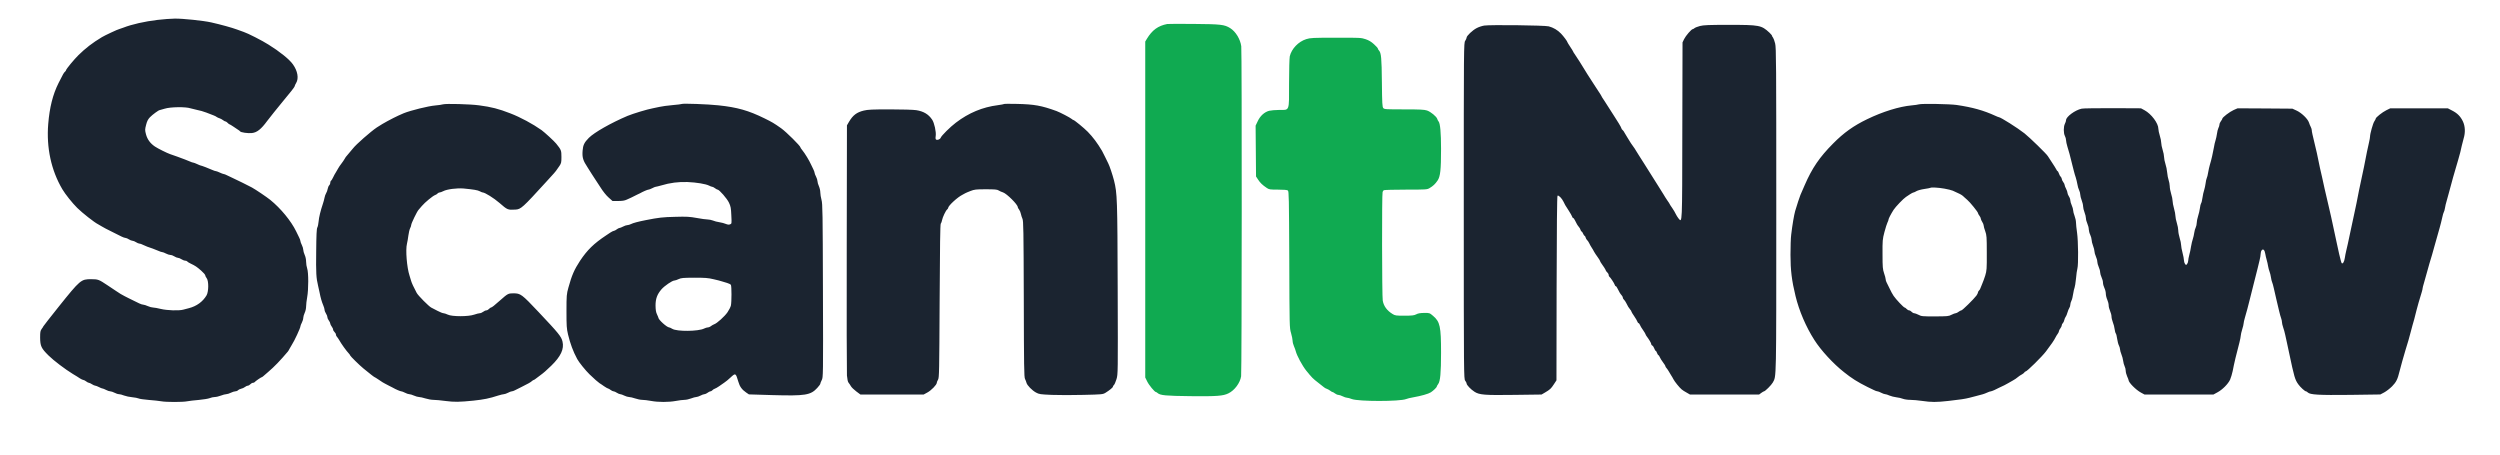
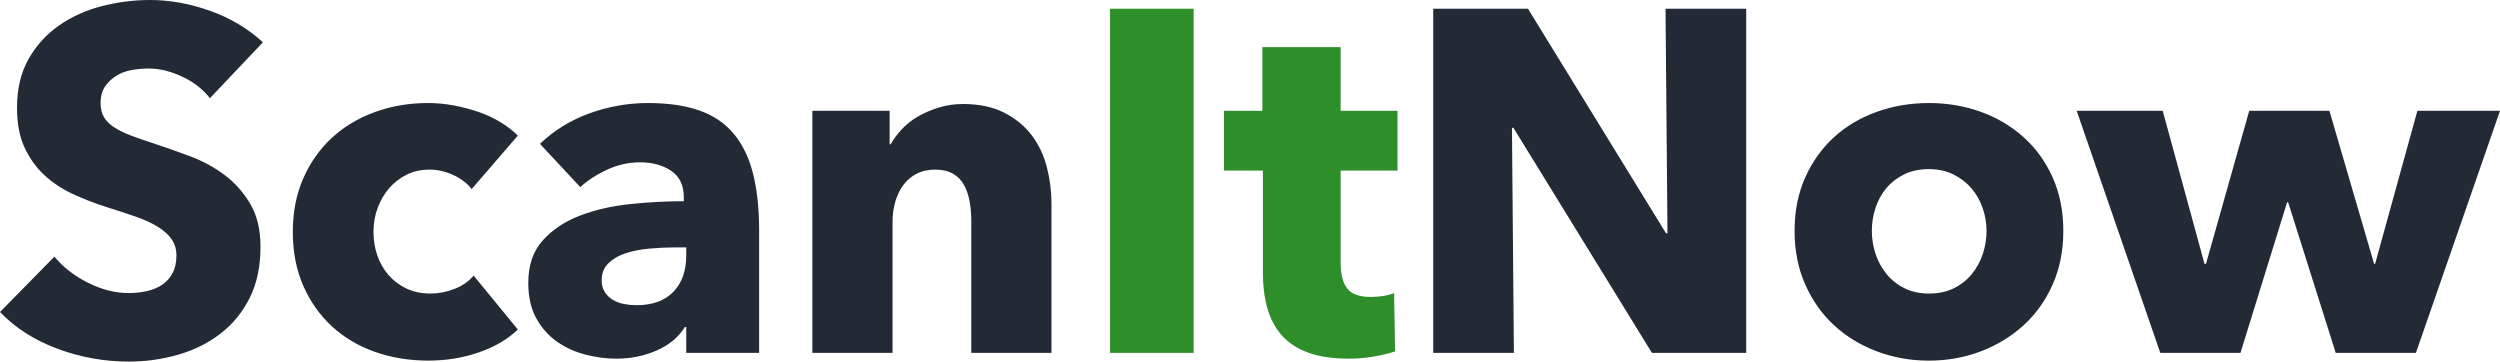
- <svg xmlns="http://www.w3.org/2000/svg" viewBox="0 0 3520 640" role="img" aria-label="ScanItNow">
-   <g transform="translate(0,640) scale(0.1,-0.1)" fill="#1B2430">
-     <path d="M2220 6120 c-184 -22 -362 -62 -485 -110 -28 -11 -54 -20 -58 -20 -12 0 -203 -89 -242 -113 -136 -82 -230 -155 -329 -252 -60 -58 -176 -199 -176 -213 0 -5 -7 -15 -15 -22 -16 -13 -25 -29 -91 -160 -80 -160 -126 -342 -145 -576 -27 -333 41 -651 199 -919 40 -68 141 -195 210 -263 72 -71 241 -204 292 -229 14 -7 39 -22 55 -32 17 -11 77 -43 135 -71 58 -28 122 -60 142 -71 20 -10 45 -19 55 -19 10 0 32 -9 48 -20 17 -11 39 -20 50 -20 11 0 34 -9 50 -20 17 -11 38 -20 48 -20 11 0 31 -7 45 -15 15 -8 45 -21 67 -29 22 -8 56 -19 75 -26 19 -7 54 -21 78 -31 23 -11 49 -19 57 -19 8 0 32 -9 52 -20 21 -11 49 -20 63 -20 14 0 39 -9 55 -20 17 -11 39 -20 50 -20 11 0 34 -9 50 -20 17 -11 40 -20 52 -20 12 0 25 -5 29 -11 3 -6 25 -19 48 -30 67 -32 86 -45 148 -99 32 -28 58 -58 58 -67 0 -8 9 -26 20 -40 30 -38 29 -190 -2 -242 -53 -89 -139 -152 -248 -180 -25 -7 -61 -16 -80 -21 -62 -17 -228 -11 -315 10 -44 11 -93 20 -110 20 -16 0 -50 9 -74 20 -24 11 -52 20 -63 20 -11 0 -37 8 -57 18 -20 10 -58 29 -86 42 -27 13 -57 27 -65 32 -8 4 -33 17 -55 28 -46 24 -64 34 -124 75 -24 17 -51 35 -60 40 -9 6 -36 24 -60 40 -118 79 -130 84 -226 84 -144 1 -155 -9 -459 -388 -119 -149 -216 -273 -216 -276 0 -3 -10 -20 -23 -36 -19 -27 -22 -43 -22 -122 1 -120 16 -151 118 -252 71 -71 237 -196 342 -260 37 -22 83 -50 101 -63 19 -12 41 -22 48 -22 7 0 25 -9 39 -20 14 -11 31 -20 39 -20 7 0 27 -9 43 -20 17 -11 37 -20 45 -20 8 0 32 -9 53 -20 20 -11 43 -20 50 -20 7 0 29 -9 50 -20 20 -11 47 -20 60 -20 12 0 39 -9 60 -20 20 -11 48 -20 62 -20 13 0 46 -8 72 -19 26 -10 78 -21 115 -24 38 -4 77 -11 89 -17 11 -6 76 -16 143 -21 68 -5 147 -14 176 -19 68 -13 305 -13 367 0 26 5 100 14 163 19 63 6 132 17 152 25 21 9 53 16 72 16 20 0 58 9 86 20 28 11 62 20 76 20 14 0 42 9 64 20 22 11 50 20 63 20 14 0 30 6 36 14 7 8 27 18 44 22 18 3 43 15 56 25 13 11 31 19 41 19 9 0 25 9 35 20 10 11 26 20 36 20 10 0 20 4 24 9 6 11 93 71 102 71 4 0 13 7 22 15 9 8 39 34 66 57 86 73 172 162 278 288 6 8 18 26 24 40 7 14 22 39 32 55 37 56 121 238 121 260 0 8 9 32 20 52 11 21 20 51 20 68 1 16 9 48 20 70 11 22 20 62 20 90 0 28 7 86 15 130 20 109 20 349 0 405 -8 23 -15 66 -15 95 0 31 -8 71 -20 96 -11 24 -20 57 -20 72 0 15 -9 45 -20 67 -11 22 -20 46 -20 55 0 9 -8 33 -19 53 -10 20 -29 59 -42 86 -70 144 -216 322 -364 442 -51 41 -207 146 -258 174 -44 24 -218 110 -267 132 -25 11 -62 29 -82 39 -20 11 -43 19 -50 19 -7 1 -31 9 -53 20 -22 11 -46 19 -53 20 -8 0 -28 6 -45 14 -50 23 -163 66 -173 66 -5 1 -27 9 -49 20 -22 11 -46 19 -53 20 -8 0 -28 7 -45 15 -18 8 -50 21 -72 29 -22 8 -71 26 -110 41 -38 14 -83 30 -100 35 -41 14 -173 79 -214 107 -65 44 -106 100 -125 170 -16 62 -16 68 1 135 13 52 27 78 54 107 37 38 123 101 138 101 5 0 37 9 71 20 79 25 294 28 362 5 24 -7 68 -18 98 -24 30 -5 87 -21 125 -36 39 -15 84 -32 101 -39 18 -6 38 -17 45 -23 8 -6 25 -14 39 -18 14 -4 36 -16 49 -26 13 -11 29 -19 36 -19 6 0 20 -9 30 -20 10 -11 22 -20 26 -20 4 0 29 -15 54 -32 26 -18 56 -38 67 -45 11 -6 24 -16 28 -22 9 -16 114 -31 169 -24 70 8 129 55 213 170 23 32 159 201 226 282 62 75 70 84 117 143 25 31 45 61 45 67 0 6 9 25 20 43 39 65 21 168 -45 261 -50 71 -184 179 -343 278 -89 57 -296 162 -350 179 -15 5 -58 21 -97 35 -70 26 -225 69 -363 100 -107 24 -402 55 -512 53 -52 0 -160 -9 -240 -18z M20898 6040 c-31 -5 -80 -21 -107 -36 -57 -29 -141 -109 -141 -133 0 -9 -9 -29 -20 -46 -20 -30 -20 -52 -20 -2395 0 -2332 1 -2365 20 -2390 11 -14 20 -32 20 -40 0 -21 59 -83 111 -116 69 -44 139 -50 564 -44 l380 5 50 29 c69 41 83 53 124 116 l36 55 2 1294 c2 843 6 1298 13 1305 13 13 62 -37 84 -84 17 -38 23 -48 77 -131 20 -31 40 -66 44 -78 3 -11 10 -21 16 -21 5 0 16 -15 24 -32 21 -45 39 -75 57 -95 9 -10 19 -28 22 -40 4 -13 11 -23 15 -23 5 0 14 -13 21 -30 7 -16 16 -30 21 -30 5 0 11 -11 15 -25 3 -13 13 -30 21 -36 8 -7 21 -26 29 -43 7 -17 23 -44 34 -61 11 -16 27 -43 35 -60 9 -16 31 -50 50 -75 18 -25 34 -50 34 -55 1 -6 8 -20 16 -30 28 -37 65 -96 65 -104 0 -4 9 -16 20 -26 11 -10 20 -26 20 -36 0 -10 4 -20 9 -24 14 -8 68 -90 76 -114 3 -12 10 -21 16 -21 5 0 16 -15 24 -33 22 -46 39 -74 58 -95 10 -10 17 -26 17 -34 0 -9 7 -21 16 -28 8 -8 22 -27 30 -44 21 -45 39 -73 57 -94 10 -10 17 -23 17 -28 0 -5 17 -34 39 -65 21 -31 42 -66 45 -77 4 -12 12 -22 17 -22 5 0 14 -11 19 -24 5 -14 25 -48 45 -75 19 -28 35 -54 35 -59 0 -4 7 -17 15 -27 35 -46 65 -97 65 -111 0 -8 7 -17 15 -20 8 -3 20 -21 27 -40 6 -19 16 -34 21 -34 4 0 13 -13 18 -30 6 -16 15 -30 19 -30 4 0 13 -12 19 -27 6 -16 26 -48 45 -73 19 -25 35 -50 35 -57 1 -6 7 -18 15 -25 7 -8 21 -27 30 -43 9 -17 25 -43 36 -60 11 -16 25 -41 32 -55 16 -32 86 -119 116 -143 12 -11 44 -31 70 -45 l47 -27 487 0 486 0 31 23 c16 12 34 22 38 22 16 0 105 89 124 124 51 96 49 -24 49 2429 0 2079 -1 2284 -16 2345 -9 37 -23 74 -30 83 -8 8 -14 20 -14 25 0 6 -17 26 -37 45 -113 104 -137 109 -572 109 -281 0 -354 -3 -405 -16 -33 -9 -68 -22 -77 -30 -8 -8 -20 -14 -25 -14 -18 0 -100 -95 -122 -141 l-22 -46 -3 -1241 c-2 -1345 0 -1301 -54 -1237 -13 17 -31 45 -39 63 -8 18 -30 56 -49 83 -19 27 -35 51 -35 54 0 3 -15 27 -34 53 -18 27 -42 63 -52 82 -24 41 -31 52 -75 120 -57 88 -145 228 -199 316 -19 31 -54 86 -77 121 -24 36 -43 67 -43 69 0 3 -17 28 -38 57 -21 29 -42 59 -45 67 -4 8 -21 35 -37 60 -16 25 -34 54 -39 65 -5 12 -16 27 -25 34 -9 7 -16 18 -16 23 0 6 -17 37 -37 70 -21 32 -51 80 -67 106 -78 123 -102 161 -137 214 -22 31 -39 59 -39 62 0 3 -19 34 -42 68 -23 35 -51 79 -64 98 -28 44 -74 115 -96 149 -10 14 -28 43 -40 65 -35 59 -98 158 -139 218 -11 15 -19 29 -19 32 0 2 -18 32 -40 65 -22 33 -40 62 -40 65 0 12 -54 84 -91 123 -48 50 -108 85 -173 102 -59 15 -826 24 -908 11z M6238 4931 c-14 -5 -64 -12 -110 -16 -97 -8 -343 -69 -443 -109 -39 -16 -115 -51 -145 -67 -8 -4 -46 -24 -84 -44 -38 -20 -106 -60 -151 -90 -86 -58 -292 -238 -336 -296 -15 -19 -41 -50 -58 -69 -46 -53 -47 -55 -61 -81 -7 -13 -27 -42 -44 -64 -17 -22 -37 -51 -44 -65 -7 -14 -21 -38 -32 -55 -11 -16 -29 -49 -39 -71 -11 -23 -24 -45 -30 -48 -6 -4 -11 -18 -11 -30 0 -13 -7 -29 -15 -36 -8 -7 -17 -28 -21 -49 -3 -20 -13 -47 -22 -61 -9 -14 -19 -43 -23 -65 -4 -22 -14 -60 -23 -85 -33 -98 -55 -188 -60 -248 -3 -35 -11 -73 -18 -85 -10 -16 -14 -108 -16 -339 -4 -301 0 -372 27 -483 6 -22 14 -62 20 -90 15 -79 32 -136 52 -183 10 -23 19 -53 19 -65 0 -12 9 -35 20 -52 11 -16 20 -40 20 -51 0 -12 9 -33 20 -47 11 -14 20 -33 20 -42 0 -9 9 -28 20 -42 11 -14 20 -33 20 -43 0 -9 9 -25 20 -35 11 -10 20 -26 20 -36 0 -10 6 -24 14 -31 7 -8 21 -27 30 -43 32 -57 101 -154 141 -196 8 -9 15 -19 15 -23 0 -9 132 -139 186 -183 94 -77 153 -123 158 -123 3 0 26 -15 52 -32 25 -18 52 -36 60 -40 8 -5 22 -13 32 -18 9 -6 35 -19 57 -30 22 -11 47 -24 55 -28 41 -24 107 -52 120 -52 8 0 32 -9 53 -20 20 -11 47 -20 59 -20 13 0 43 -9 67 -20 24 -11 56 -20 71 -20 15 0 56 -9 90 -20 34 -11 86 -20 114 -20 29 0 106 -7 171 -16 123 -16 190 -15 390 5 150 16 224 31 350 72 33 10 69 19 80 19 11 0 37 9 58 20 20 11 44 20 53 20 9 0 28 6 42 14 15 8 56 29 92 46 96 48 129 66 149 84 10 9 21 16 25 16 5 0 21 10 36 23 15 12 40 31 56 42 47 34 86 68 155 135 136 132 184 236 159 341 -17 71 -53 115 -339 418 -235 249 -251 261 -353 261 -71 0 -79 -4 -184 -97 -81 -73 -120 -103 -131 -103 -6 0 -18 -9 -28 -20 -10 -11 -27 -20 -37 -20 -11 0 -31 -9 -45 -20 -14 -11 -35 -20 -47 -20 -12 0 -47 -9 -79 -20 -81 -29 -313 -29 -372 0 -22 11 -49 19 -61 20 -11 0 -49 15 -83 33 -34 17 -74 38 -89 46 -35 18 -185 169 -205 207 -43 80 -70 140 -78 168 -4 17 -14 51 -23 76 -37 110 -58 364 -36 448 6 24 15 76 20 116 5 39 16 85 24 101 9 17 16 38 16 48 0 21 82 190 102 211 7 7 29 32 48 56 41 49 156 144 187 154 12 4 27 13 33 21 7 8 20 15 29 15 9 0 32 8 51 18 52 28 195 46 287 38 145 -14 198 -23 228 -39 17 -9 35 -17 42 -17 30 0 157 -79 234 -146 115 -100 117 -101 227 -95 77 5 99 25 432 390 52 58 102 112 110 121 16 16 32 38 78 105 24 36 27 49 27 125 0 92 -3 100 -74 188 -28 35 -162 158 -206 190 -121 86 -299 182 -440 236 -164 64 -266 90 -440 113 -125 17 -467 26 -507 14z M9599 4936 c-3 -3 -61 -10 -130 -16 -68 -6 -151 -17 -184 -25 -33 -8 -76 -17 -95 -20 -77 -14 -275 -74 -355 -107 -231 -98 -467 -232 -544 -309 -64 -65 -82 -101 -88 -181 -7 -96 5 -137 72 -238 30 -46 55 -85 55 -87 0 -2 15 -25 33 -51 18 -26 59 -89 91 -139 34 -55 81 -114 114 -143 l56 -50 79 0 c57 0 92 5 121 19 23 10 52 24 66 30 14 6 32 15 40 20 8 5 26 14 40 20 14 6 32 15 40 19 42 24 107 52 120 52 8 0 32 9 53 20 20 11 43 20 49 20 7 0 42 9 78 19 121 37 247 53 370 48 126 -5 259 -27 305 -51 17 -9 36 -16 43 -16 8 0 25 -9 39 -20 14 -11 31 -20 37 -20 23 0 134 -127 160 -184 24 -51 29 -76 33 -177 6 -118 6 -119 -18 -128 -17 -6 -35 -4 -59 6 -19 9 -60 19 -90 24 -31 4 -72 15 -92 24 -21 8 -55 15 -76 15 -21 0 -89 9 -152 21 -99 18 -141 21 -305 16 -173 -4 -227 -10 -410 -46 -108 -21 -183 -41 -211 -56 -16 -8 -39 -15 -52 -15 -12 0 -39 -9 -59 -20 -21 -11 -44 -20 -51 -20 -8 0 -25 -9 -39 -20 -14 -11 -32 -20 -39 -20 -7 0 -30 -11 -51 -25 -21 -14 -46 -31 -57 -38 -175 -116 -267 -206 -369 -359 -81 -124 -116 -203 -164 -378 -25 -90 -27 -108 -27 -330 0 -210 2 -245 22 -330 32 -131 70 -235 129 -345 23 -44 119 -163 173 -215 66 -64 122 -113 141 -125 10 -5 38 -25 64 -43 25 -17 51 -32 56 -32 6 0 22 -9 36 -20 14 -11 33 -20 42 -20 9 0 30 -9 46 -20 17 -11 38 -20 48 -20 10 0 35 -9 57 -20 22 -11 52 -20 67 -20 16 0 54 -9 86 -20 31 -11 76 -20 101 -20 24 0 80 -7 123 -15 100 -19 249 -19 350 0 43 8 97 15 120 15 23 0 65 9 93 20 28 11 61 20 73 20 12 0 39 9 60 20 20 11 45 20 56 20 10 0 30 9 44 20 14 11 32 20 40 20 8 0 20 7 27 15 6 8 21 17 32 21 11 3 39 19 62 35 22 17 57 40 76 53 20 13 58 44 85 70 72 67 74 66 111 -59 19 -68 51 -111 109 -151 l40 -27 330 -10 c464 -13 539 -1 632 101 24 26 43 52 43 59 0 7 9 30 20 51 20 39 21 49 17 1258 -3 1102 -5 1225 -20 1279 -9 33 -17 80 -17 105 0 25 -9 65 -20 89 -11 24 -20 55 -20 70 0 14 -9 43 -20 64 -11 20 -20 44 -20 52 0 9 -9 33 -19 53 -11 20 -24 48 -30 62 -26 59 -87 160 -128 210 -13 15 -23 31 -23 35 0 20 -200 218 -270 268 -108 76 -126 86 -235 140 -226 111 -383 156 -649 184 -145 16 -507 29 -517 19z m446 -2467 c50 -11 104 -25 120 -31 17 -6 49 -16 73 -22 24 -7 48 -19 53 -27 11 -18 11 -242 0 -291 -5 -21 -26 -63 -48 -95 -39 -57 -149 -157 -188 -169 -11 -4 -31 -15 -44 -25 -13 -11 -33 -19 -45 -19 -11 0 -34 -7 -50 -15 -80 -42 -386 -45 -450 -5 -18 11 -38 20 -44 20 -31 0 -151 108 -152 137 -1 4 -9 26 -20 48 -14 29 -19 62 -20 123 0 96 23 158 84 229 42 48 151 123 181 123 11 1 38 9 60 20 35 17 63 19 220 20 150 0 195 -3 270 -21z M14139 4936 c-3 -3 -44 -11 -90 -17 -214 -27 -409 -108 -590 -246 -79 -59 -205 -185 -213 -211 -8 -23 -47 -39 -66 -27 -8 5 -10 22 -5 52 8 55 -20 185 -51 229 -50 75 -120 117 -224 133 -36 6 -201 11 -368 11 -248 0 -315 -3 -370 -17 -99 -24 -153 -65 -208 -158 l-29 -50 -3 -1720 c-2 -946 0 -1757 3 -1802 5 -54 12 -89 23 -102 10 -11 24 -33 33 -49 9 -16 43 -49 75 -73 l59 -44 445 0 445 0 53 29 c54 29 132 109 132 136 0 8 8 29 18 45 16 28 17 106 22 1106 4 781 8 1080 16 1090 7 8 15 30 18 49 8 42 52 135 72 151 8 6 14 16 14 21 0 30 131 151 200 185 14 7 32 17 40 22 8 5 42 19 75 32 54 21 76 24 215 24 126 0 161 -3 180 -16 14 -9 42 -22 63 -28 53 -18 207 -171 207 -207 0 -6 8 -22 19 -35 10 -13 21 -40 25 -60 4 -21 14 -51 22 -69 14 -28 16 -152 19 -1129 2 -950 4 -1101 17 -1126 8 -17 18 -41 21 -55 9 -36 79 -107 134 -137 44 -24 61 -26 223 -33 96 -4 297 -4 446 0 262 6 272 7 310 30 58 36 104 74 104 86 0 6 6 17 14 23 8 7 24 43 36 82 21 70 21 71 17 1272 -4 1270 -6 1343 -52 1527 -21 81 -63 207 -81 240 -7 14 -27 54 -44 90 -17 36 -37 74 -43 85 -67 113 -128 194 -201 269 -53 54 -190 166 -202 166 -4 0 -15 6 -23 14 -23 20 -164 93 -214 112 -215 78 -312 95 -557 101 -97 2 -178 2 -181 -1z M27019 4931 c-14 -5 -61 -11 -105 -15 -173 -16 -405 -88 -624 -194 -191 -92 -330 -191 -480 -343 -191 -192 -296 -346 -400 -586 -28 -65 -55 -127 -60 -138 -10 -22 -48 -139 -74 -226 -16 -57 -39 -190 -56 -334 -6 -44 -10 -172 -10 -284 0 -213 18 -363 71 -579 50 -207 147 -435 266 -620 92 -145 267 -335 418 -453 64 -51 83 -64 151 -109 36 -24 125 -73 179 -99 28 -13 67 -32 87 -42 20 -11 44 -19 53 -19 8 0 32 -9 52 -20 21 -11 46 -20 56 -20 10 0 37 -8 60 -19 23 -10 67 -21 98 -25 31 -3 72 -13 92 -21 20 -8 67 -15 104 -15 37 0 113 -7 168 -15 129 -19 199 -19 370 0 163 18 234 29 293 44 23 6 61 16 85 22 99 25 124 32 163 50 23 11 47 19 55 19 12 0 78 29 119 52 15 8 42 21 70 33 8 3 33 17 55 30 22 14 51 30 65 37 21 10 51 31 96 67 5 4 21 14 35 21 13 7 28 19 32 26 4 8 13 14 18 14 19 0 231 209 286 282 71 93 117 160 135 198 7 14 20 36 30 49 10 13 18 30 18 38 0 8 9 26 20 40 11 14 20 34 20 43 0 10 6 23 14 29 8 7 18 27 21 44 4 18 13 39 20 47 7 8 18 35 25 60 7 24 18 53 26 64 8 11 14 32 14 46 0 14 7 38 15 54 9 16 20 60 25 98 6 38 15 78 20 88 5 10 14 67 20 127 5 59 14 124 20 143 15 53 12 389 -5 504 -8 55 -15 119 -15 142 0 24 -9 66 -20 94 -11 28 -20 63 -20 78 0 15 -9 47 -20 71 -11 24 -20 55 -20 70 0 14 -9 40 -20 56 -11 17 -20 39 -20 50 0 11 -9 37 -20 58 -11 20 -20 44 -20 53 0 9 -9 27 -20 41 -11 14 -20 34 -20 43 0 10 -7 23 -14 30 -8 6 -20 27 -26 46 -6 19 -15 34 -19 34 -4 0 -13 12 -19 26 -7 14 -34 57 -60 96 -26 39 -52 79 -58 89 -18 32 -255 262 -329 321 -96 76 -337 228 -361 228 -4 0 -25 8 -48 19 -168 77 -323 120 -546 153 -98 14 -493 21 -531 9z m359 -1187 c48 -8 101 -22 117 -29 17 -8 46 -21 65 -30 48 -21 72 -36 95 -60 11 -11 31 -29 45 -40 34 -27 150 -170 150 -185 0 -7 9 -23 20 -37 11 -14 20 -33 20 -42 0 -9 9 -29 20 -46 11 -16 20 -39 20 -50 0 -12 10 -48 22 -80 20 -56 22 -78 22 -305 1 -229 -1 -250 -22 -320 -13 -41 -32 -93 -42 -115 -10 -22 -21 -50 -25 -62 -3 -11 -12 -27 -20 -33 -8 -7 -15 -19 -15 -27 0 -8 -10 -28 -22 -45 -39 -52 -198 -208 -212 -208 -7 0 -25 -9 -39 -20 -14 -11 -32 -20 -41 -20 -9 0 -36 -10 -59 -22 -39 -21 -56 -22 -232 -23 -178 0 -193 1 -233 23 -23 12 -51 22 -61 22 -10 0 -26 9 -36 20 -10 11 -26 20 -35 20 -9 0 -25 9 -35 20 -10 11 -22 20 -28 20 -13 0 -122 115 -155 164 -15 22 -40 68 -55 101 -16 33 -35 72 -43 87 -8 14 -14 35 -14 47 0 12 -10 49 -22 83 -19 56 -22 85 -22 268 -1 195 0 210 27 313 16 60 35 120 43 135 8 15 14 32 14 39 0 14 34 79 72 139 27 42 139 159 174 181 10 7 36 24 57 38 21 14 43 25 49 25 6 0 25 8 42 19 17 10 67 24 110 30 44 6 82 14 85 16 10 10 116 4 199 -11z M29310 4870 c-93 -20 -220 -114 -220 -162 0 -11 -7 -33 -16 -50 -21 -41 -21 -134 0 -173 9 -16 16 -43 16 -60 0 -16 9 -57 19 -90 11 -33 24 -79 30 -102 6 -24 16 -61 21 -83 6 -22 15 -58 20 -80 6 -22 15 -59 21 -82 6 -24 17 -63 26 -88 8 -25 18 -68 23 -96 4 -28 15 -65 24 -82 9 -17 16 -45 16 -61 0 -17 9 -53 20 -81 11 -28 20 -66 20 -85 0 -19 9 -57 20 -85 11 -28 20 -65 20 -83 0 -18 9 -52 20 -76 11 -24 20 -60 20 -80 1 -20 9 -54 20 -76 11 -22 19 -54 20 -72 0 -18 9 -55 20 -83 11 -28 20 -64 20 -79 0 -16 9 -48 20 -72 11 -24 20 -57 20 -74 0 -16 9 -50 20 -74 11 -24 20 -57 20 -75 1 -17 9 -49 20 -71 11 -22 20 -56 20 -75 0 -19 9 -53 20 -75 11 -22 20 -58 20 -80 0 -22 9 -60 20 -84 11 -24 20 -60 20 -80 0 -20 9 -56 20 -80 11 -24 20 -59 20 -78 0 -19 9 -55 19 -81 11 -26 22 -69 25 -96 3 -27 11 -55 17 -62 6 -7 14 -41 19 -77 5 -35 16 -77 25 -93 8 -16 15 -39 15 -52 0 -13 9 -44 19 -70 11 -26 22 -67 25 -92 3 -25 12 -59 20 -75 9 -17 16 -46 16 -65 0 -19 9 -55 20 -79 11 -24 20 -47 20 -52 0 -34 103 -138 175 -177 l50 -27 485 0 485 0 55 30 c72 38 152 119 180 180 12 28 28 82 36 120 19 102 54 249 95 402 10 40 19 84 19 97 0 13 9 53 20 88 11 34 20 72 20 83 0 11 8 49 19 85 22 72 46 165 67 250 7 30 31 127 54 215 23 88 48 188 56 221 7 34 21 88 29 120 8 32 15 72 15 89 0 17 6 40 14 50 20 27 43 6 51 -48 3 -23 13 -62 20 -87 7 -25 17 -65 20 -89 4 -24 13 -58 20 -75 7 -17 16 -53 20 -81 4 -27 11 -58 16 -67 5 -10 16 -48 24 -85 8 -37 24 -106 35 -153 12 -47 29 -121 39 -165 10 -44 24 -93 30 -108 6 -16 11 -39 11 -52 0 -14 7 -46 16 -72 10 -26 23 -75 30 -108 7 -33 18 -82 24 -110 6 -27 20 -90 30 -140 73 -346 83 -380 130 -446 29 -41 93 -99 108 -99 6 0 18 -7 26 -16 33 -32 154 -39 596 -34 l425 6 55 29 c30 16 80 55 111 86 57 58 78 99 104 209 7 30 25 96 39 145 15 50 35 119 45 155 11 36 29 97 41 135 12 39 27 95 34 125 7 30 18 71 24 90 12 37 34 118 56 210 7 30 21 80 30 110 46 149 56 186 56 199 0 8 9 42 19 75 11 34 29 99 41 146 12 47 28 103 35 125 17 54 60 199 74 255 12 47 38 137 72 255 11 39 27 101 35 139 8 38 18 74 23 80 5 6 12 31 16 56 3 25 15 72 25 105 10 33 23 80 29 105 29 109 50 188 61 225 7 22 21 72 32 110 11 39 28 97 38 130 26 88 40 144 51 200 6 28 18 75 27 105 26 85 22 173 -11 242 -34 70 -77 114 -154 153 l-58 30 -405 0 -405 0 -55 -27 c-56 -27 -150 -102 -150 -119 0 -6 -9 -22 -19 -37 -19 -26 -61 -176 -61 -216 0 -11 -6 -47 -14 -80 -14 -56 -40 -184 -71 -346 -7 -36 -23 -110 -35 -165 -12 -55 -28 -129 -35 -165 -27 -143 -47 -239 -65 -320 -10 -47 -37 -173 -60 -280 -22 -107 -47 -220 -55 -250 -7 -30 -17 -76 -20 -102 -8 -54 -28 -88 -44 -73 -5 6 -21 64 -36 130 -14 66 -30 140 -36 165 -6 25 -26 117 -44 205 -18 88 -49 225 -68 305 -20 80 -45 190 -57 245 -11 55 -27 127 -35 160 -17 68 -41 180 -60 275 -7 36 -20 97 -30 135 -48 199 -55 232 -55 250 0 11 -6 32 -14 47 -8 14 -19 42 -26 63 -17 52 -104 136 -174 168 l-59 27 -386 3 -386 2 -55 -24 c-56 -25 -160 -104 -160 -123 0 -5 -9 -21 -20 -35 -11 -14 -20 -35 -20 -47 0 -11 -7 -34 -15 -49 -8 -16 -17 -52 -20 -80 -4 -29 -13 -70 -20 -92 -8 -22 -18 -67 -23 -100 -12 -71 -37 -182 -57 -245 -8 -25 -18 -73 -24 -107 -5 -34 -14 -70 -20 -81 -5 -10 -13 -43 -16 -73 -4 -30 -13 -72 -20 -94 -8 -22 -19 -71 -24 -108 -5 -38 -14 -74 -20 -80 -5 -7 -13 -37 -16 -67 -4 -30 -15 -81 -26 -113 -10 -31 -19 -74 -19 -95 0 -20 -7 -49 -14 -64 -8 -16 -18 -49 -21 -75 -3 -27 -13 -66 -20 -88 -8 -22 -19 -69 -25 -105 -5 -36 -16 -90 -25 -120 -8 -30 -15 -66 -15 -80 0 -15 -7 -35 -15 -46 -15 -19 -15 -19 -30 0 -8 11 -15 34 -15 51 0 17 -9 65 -20 106 -11 41 -20 90 -20 109 0 19 -9 64 -20 98 -11 35 -20 83 -20 107 0 23 -9 71 -20 105 -11 34 -20 79 -20 99 0 20 -9 68 -20 106 -11 38 -20 86 -20 106 0 20 -9 65 -20 99 -11 34 -20 83 -20 109 -1 25 -8 64 -16 86 -8 22 -17 69 -20 105 -3 36 -14 91 -25 123 -10 31 -19 74 -19 96 0 21 -9 67 -20 101 -11 34 -20 79 -20 100 0 21 -9 66 -20 100 -11 34 -20 78 -20 96 0 78 -99 210 -195 262 l-50 27 -400 2 c-220 0 -416 -2 -435 -7z" />
-   </g>
-   <g transform="translate(0,640) scale(0.1,-0.1)" fill="#10AA51">
-     <path d="M16435 6062 c-129 -25 -212 -85 -286 -207 l-24 -40 0 -2365 0 -2365 27 -55 c24 -51 106 -150 124 -150 4 0 15 -6 23 -14 38 -33 113 -40 466 -44 369 -4 456 3 530 39 88 42 166 148 180 241 10 69 12 4575 2 4647 -14 101 -79 207 -156 255 -81 50 -130 56 -511 59 -195 2 -364 1 -375 -1z M18392 5849 c-111 -35 -207 -136 -232 -242 -5 -23 -10 -193 -10 -378 0 -405 11 -377 -141 -377 -52 0 -115 -6 -140 -12 -66 -18 -125 -71 -160 -146 l-30 -63 3 -358 3 -358 29 -44 c29 -45 61 -76 122 -117 32 -22 45 -24 158 -24 82 0 128 -4 139 -12 15 -12 16 -96 20 -973 3 -950 3 -961 25 -1035 12 -41 22 -91 22 -110 0 -19 9 -53 19 -75 10 -22 21 -53 25 -69 16 -64 92 -205 149 -276 79 -97 91 -110 168 -169 35 -27 71 -56 81 -64 9 -8 27 -18 40 -22 12 -4 34 -16 47 -26 13 -11 28 -19 33 -19 6 0 21 -9 35 -20 14 -11 35 -20 47 -20 12 0 39 -9 61 -20 22 -11 48 -20 60 -20 11 0 43 -8 70 -19 95 -35 674 -35 762 0 15 7 62 18 103 25 108 19 212 48 246 70 37 24 84 70 84 82 0 5 9 20 19 34 30 37 41 159 41 440 0 372 -14 438 -114 522 -47 40 -49 41 -125 40 -54 -1 -86 -6 -111 -20 -29 -15 -57 -19 -165 -19 -120 0 -133 2 -168 24 -79 48 -125 112 -138 189 -11 64 -13 1500 -2 1529 4 10 11 21 17 25 6 4 145 8 310 8 288 0 300 1 335 22 50 30 78 56 112 106 39 57 49 150 49 445 0 231 -12 360 -35 387 -7 8 -16 25 -19 37 -11 33 -91 99 -143 117 -38 13 -98 16 -323 16 -254 0 -278 1 -293 18 -14 16 -17 61 -20 363 -3 345 -10 413 -41 448 -9 9 -16 22 -16 28 0 6 -24 33 -54 60 -38 35 -73 56 -118 71 -61 21 -81 22 -419 21 -324 0 -359 -2 -417 -20z" />
-   </g>
+ <svg xmlns="http://www.w3.org/2000/svg" viewBox="0 0 1028.8 148.8" role="img" aria-label="ScanItNow">
+   <path fill="#222A35" d="M86.4 40.4Q82.0 34.8 74.9 31.5Q67.8 28.2 61.2 28.2Q57.8 28.2 54.3 28.8Q50.8 29.4 48.0 31.1Q45.2 32.8 43.3 35.5Q41.4 38.2 41.4 42.4Q41.4 46.0 42.9 48.4Q44.4 50.8 47.3 52.6Q50.2 54.4 54.2 55.9Q58.2 57.4 63.2 59.0Q70.4 61.4 78.2 64.3Q86.0 67.2 92.4 72.0Q98.8 76.8 103.0 83.9Q107.2 91.0 107.2 101.6Q107.2 113.8 102.7 122.7Q98.2 131.6 90.6 137.4Q83.0 143.2 73.2 146.0Q63.4 148.8 53.0 148.8Q37.8 148.8 23.6 143.5Q9.4 138.2 0.0 128.4L22.4 105.6Q27.6 112.0 36.1 116.3Q44.6 120.6 53.0 120.6Q56.8 120.6 60.4 119.8Q64.0 119.0 66.7 117.2Q69.4 115.4 71.0 112.4Q72.6 109.4 72.6 105.2Q72.6 101.2 70.6 98.4Q68.6 95.6 64.9 93.3Q61.2 91.0 55.7 89.1Q50.2 87.2 43.2 85.0Q36.4 82.8 29.9 79.8Q23.4 76.8 18.3 72.1Q13.2 67.4 10.1 60.7Q7.0 54.0 7.0 44.4Q7.0 32.6 11.8 24.2Q16.6 15.8 24.4 10.4Q32.2 5.0 42.0 2.5Q51.8 0.0 61.8 0.0Q73.8 0.0 86.3 4.4Q98.8 8.8 108.2 17.4ZM194.1 77.8Q191.3 74.2 186.5 72.0Q181.7 69.8 176.7 69.8Q171.5 69.8 167.3 71.9Q163.1 74.0 160.1 77.5Q157.1 81.0 155.4 85.6Q153.7 90.2 153.7 95.4Q153.7 100.6 155.3 105.2Q156.9 109.8 160.0 113.3Q163.1 116.8 167.4 118.8Q171.7 120.8 177.1 120.8Q182.1 120.8 187.0 118.9Q191.9 117.0 194.9 113.4L213.1 135.6Q206.9 141.6 197.1 145.0Q187.3 148.4 176.3 148.4Q164.5 148.4 154.3 144.8Q144.1 141.2 136.6 134.3Q129.1 127.4 124.8 117.6Q120.5 107.8 120.5 95.4Q120.5 83.2 124.8 73.4Q129.1 63.6 136.6 56.7Q144.1 49.8 154.3 46.1Q164.5 42.4 176.1 42.4Q181.5 42.4 186.8 43.4Q192.1 44.4 197.0 46.1Q201.9 47.8 206.0 50.3Q210.1 52.8 213.1 55.8ZM282.4 101.8L278.2 101.8Q272.8 101.8 267.3 102.3Q261.8 102.8 257.5 104.2Q253.2 105.6 250.4 108.3Q247.6 111.0 247.6 115.4Q247.6 118.2 248.9 120.2Q250.2 122.2 252.2 123.4Q254.2 124.6 256.8 125.1Q259.4 125.6 261.8 125.6Q271.8 125.6 277.1 120.1Q282.4 114.6 282.4 105.2ZM222.2 59.2Q231.0 50.8 242.7 46.6Q254.4 42.4 266.6 42.4Q279.2 42.4 287.9 45.5Q296.6 48.6 302.0 55.1Q307.4 61.6 309.9 71.5Q312.4 81.4 312.4 95.0L312.4 145.2L282.4 145.2L282.4 134.6L281.8 134.6Q278.0 140.8 270.3 144.2Q262.6 147.6 253.6 147.6Q247.6 147.6 241.2 146.0Q234.8 144.4 229.5 140.8Q224.2 137.2 220.8 131.2Q217.4 125.2 217.4 116.4Q217.4 105.6 223.3 99.0Q229.2 92.4 238.5 88.8Q247.8 85.2 259.2 84.0Q270.6 82.8 281.4 82.8L281.4 81.2Q281.4 73.8 276.2 70.3Q271.0 66.8 263.4 66.8Q256.4 66.8 249.9 69.8Q243.4 72.8 238.8 77.0ZM399.7 145.2L399.7 90.8Q399.7 86.6 399.0 82.8Q398.3 79.0 396.7 76.1Q395.1 73.2 392.2 71.5Q389.3 69.8 384.9 69.8Q380.5 69.8 377.2 71.5Q373.9 73.2 371.7 76.2Q369.5 79.2 368.4 83.1Q367.3 87.0 367.3 91.2L367.3 145.2L334.3 145.2L334.3 45.6L366.1 45.6L366.1 59.4L366.5 59.4Q368.3 56.2 371.2 53.1Q374.1 50.0 378.0 47.8Q381.9 45.6 386.5 44.2Q391.1 42.8 396.3 42.8Q406.3 42.8 413.3 46.4Q420.3 50.0 424.6 55.7Q428.9 61.4 430.8 68.8Q432.7 76.2 432.7 83.6L432.7 145.2ZM679.8 145.2L622.8 52.6L622.2 52.6L623.0 145.2L589.8 145.2L589.8 3.6L628.8 3.6L685.6 96.0L686.2 96.0L685.4 3.6L718.6 3.6L718.6 145.2ZM849.1 95.0Q849.1 107.2 844.7 117.1Q840.3 127.0 832.7 133.9Q825.1 140.8 815.1 144.6Q805.1 148.4 793.7 148.4Q782.5 148.4 772.4 144.6Q762.3 140.8 754.8 133.9Q747.3 127.0 742.9 117.1Q738.5 107.2 738.5 95.0Q738.5 82.8 742.9 73.0Q747.3 63.2 754.8 56.4Q762.3 49.6 772.4 46.0Q782.5 42.4 793.7 42.4Q805.1 42.4 815.1 46.0Q825.1 49.6 832.7 56.4Q840.3 63.2 844.7 73.0Q849.1 82.8 849.1 95.0ZM817.5 95.0Q817.5 90.2 815.9 85.6Q814.3 81.0 811.3 77.5Q808.3 74.0 803.9 71.8Q799.5 69.6 793.7 69.6Q787.9 69.6 783.5 71.8Q779.1 74.0 776.2 77.5Q773.3 81.0 771.8 85.6Q770.3 90.2 770.3 95.0Q770.3 99.8 771.8 104.4Q773.3 109.0 776.3 112.7Q779.3 116.4 783.7 118.6Q788.1 120.8 793.9 120.8Q799.7 120.8 804.1 118.6Q808.5 116.4 811.5 112.7Q814.5 109.0 816.0 104.4Q817.5 99.8 817.5 95.0ZM994.2 145.2L961.2 145.2L941.6 83.2L941.2 83.2L922.0 145.2L889.0 145.2L854.6 45.6L890.0 45.6L907.2 108.6L907.8 108.6L925.6 45.6L958.6 45.6L977.0 108.6L977.4 108.6L994.8 45.6L1028.8 45.6Z" />
+   <path fill="#2E8F2A" d="M456.8 145.2L456.8 3.6L491.2 3.6L491.2 145.2ZM551.7 70.2L551.7 108.2Q551.7 115.2 554.4 118.7Q557.1 122.2 564.1 122.2Q566.5 122.2 569.2 121.8Q571.9 121.4 573.7 120.6L574.1 144.6Q570.7 145.8 565.5 146.7Q560.3 147.6 555.1 147.6Q545.1 147.6 538.3 145.1Q531.5 142.6 527.4 137.9Q523.3 133.2 521.5 126.7Q519.7 120.2 519.7 112.2L519.7 70.2L503.7 70.2L503.7 45.6L519.5 45.6L519.5 19.4L551.7 19.4L551.7 45.6L575.1 45.6L575.1 70.2Z" />
</svg>
